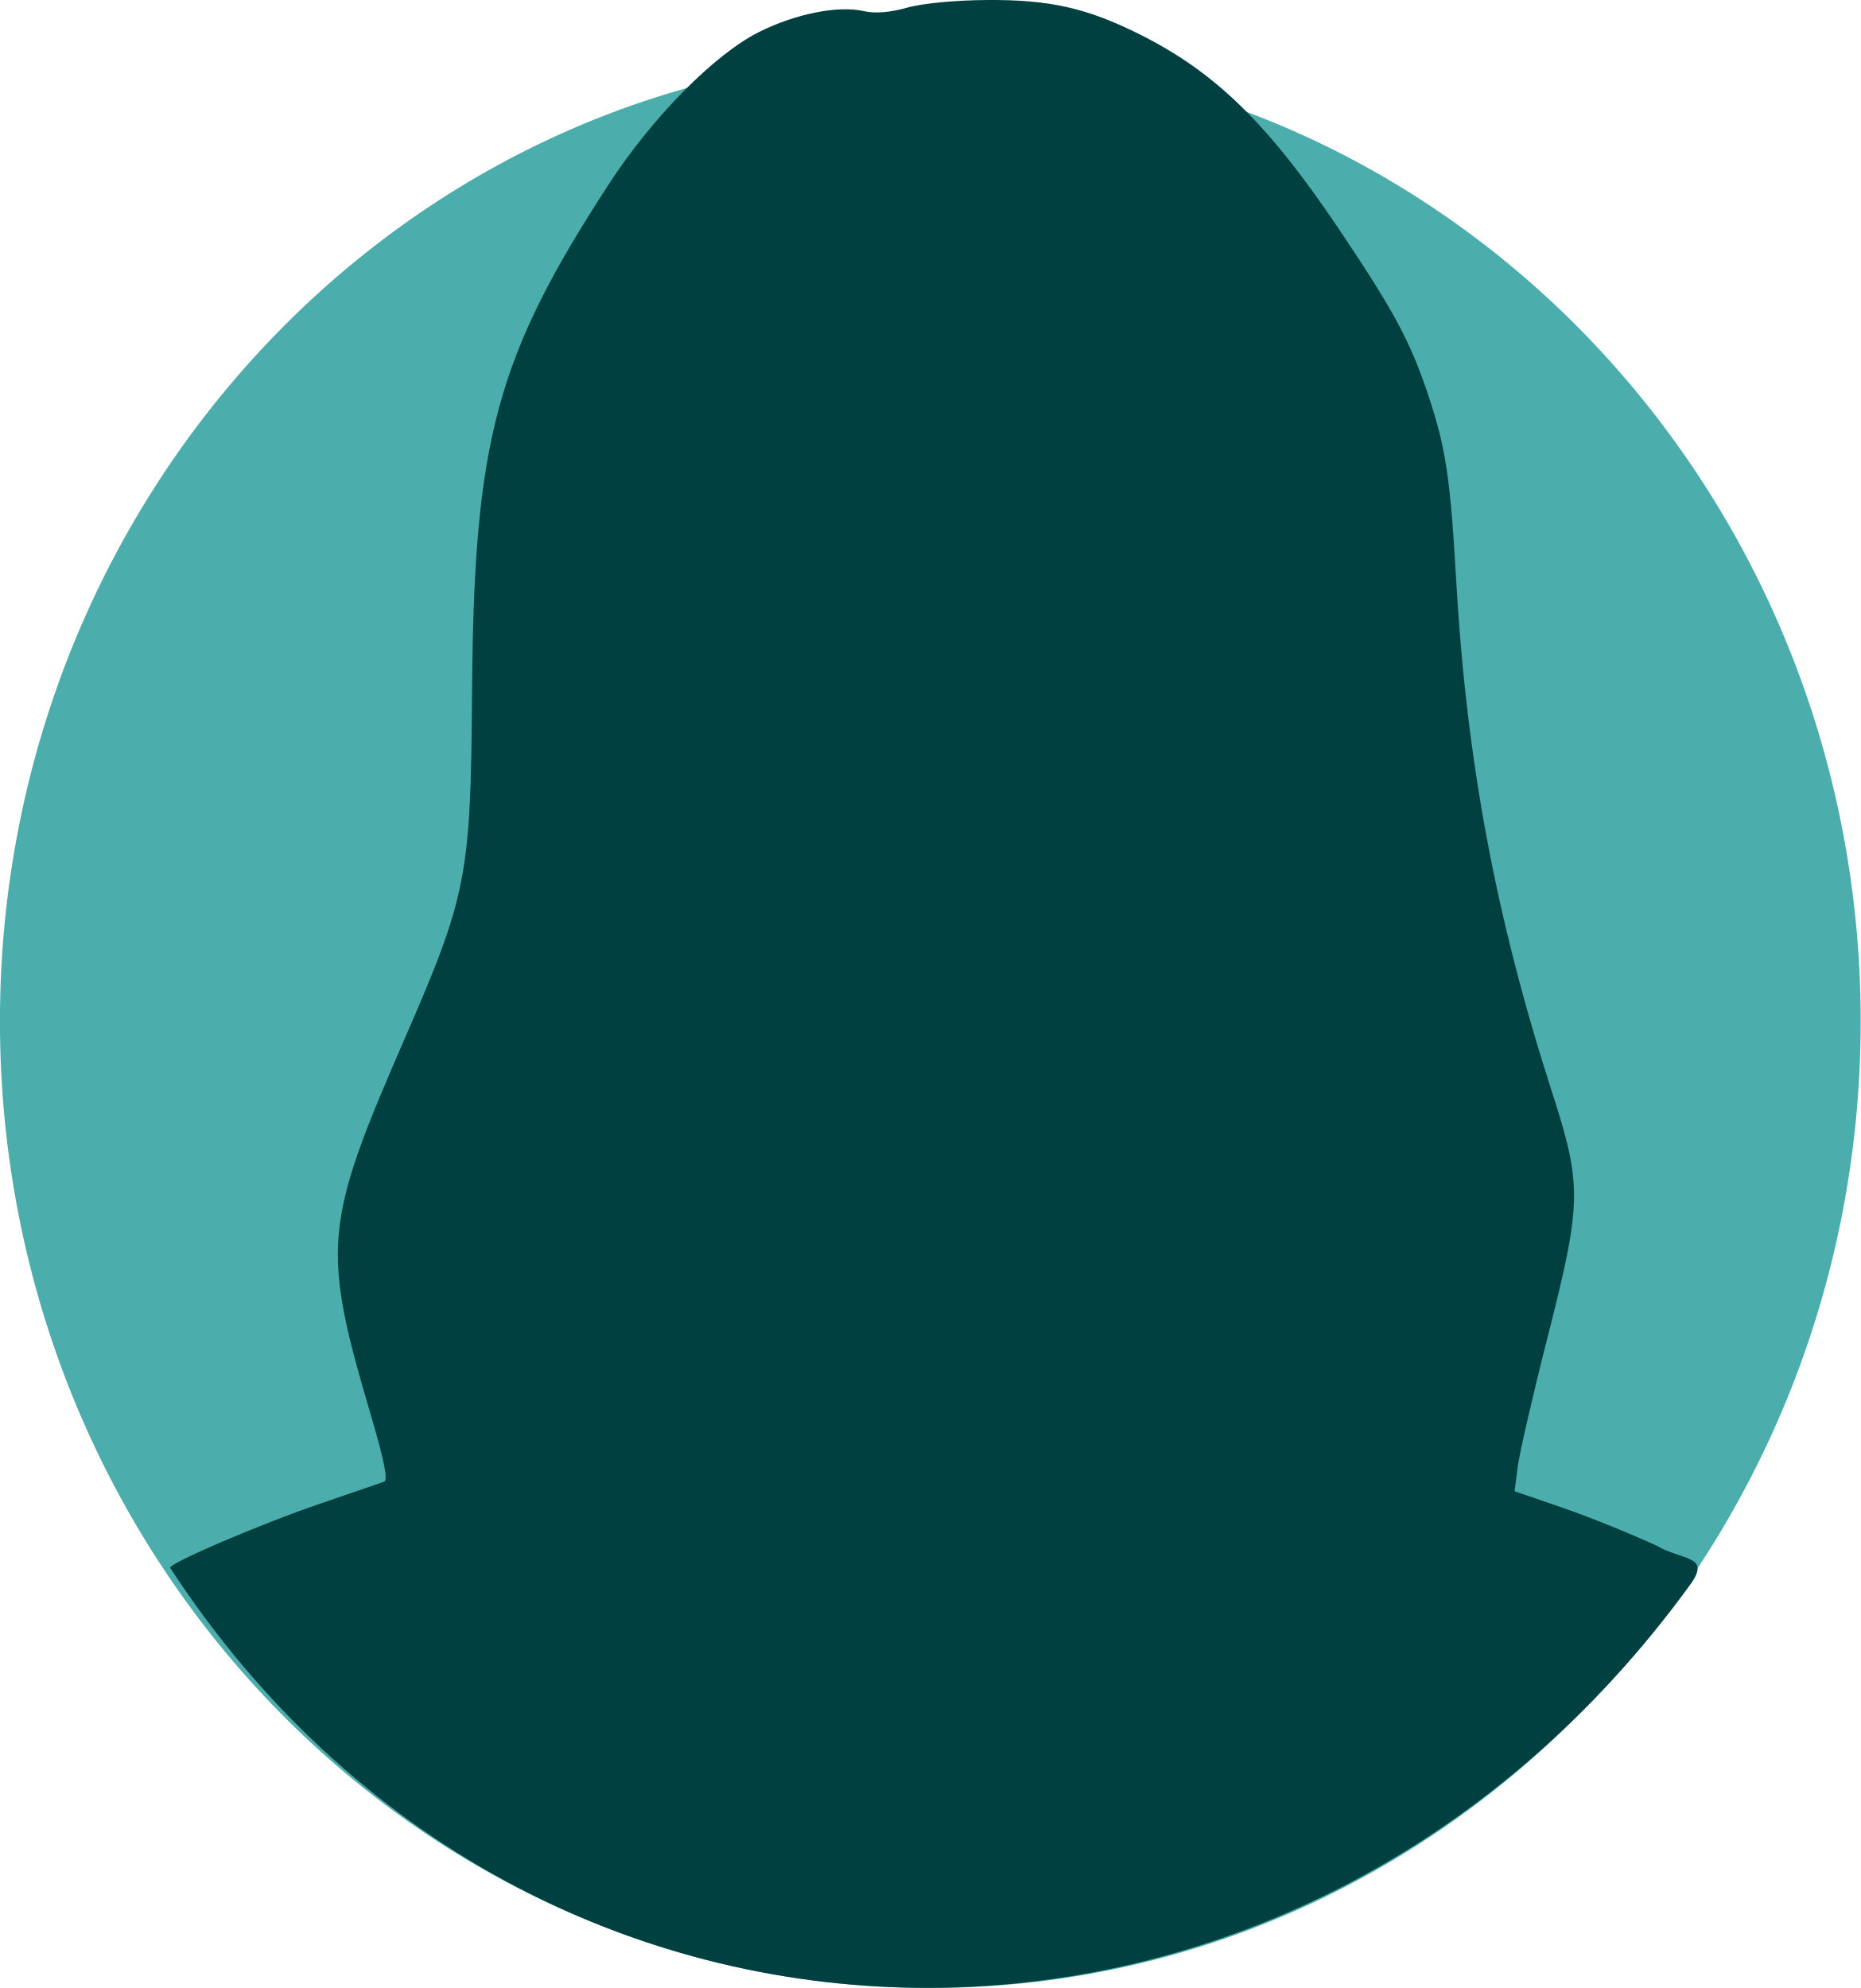
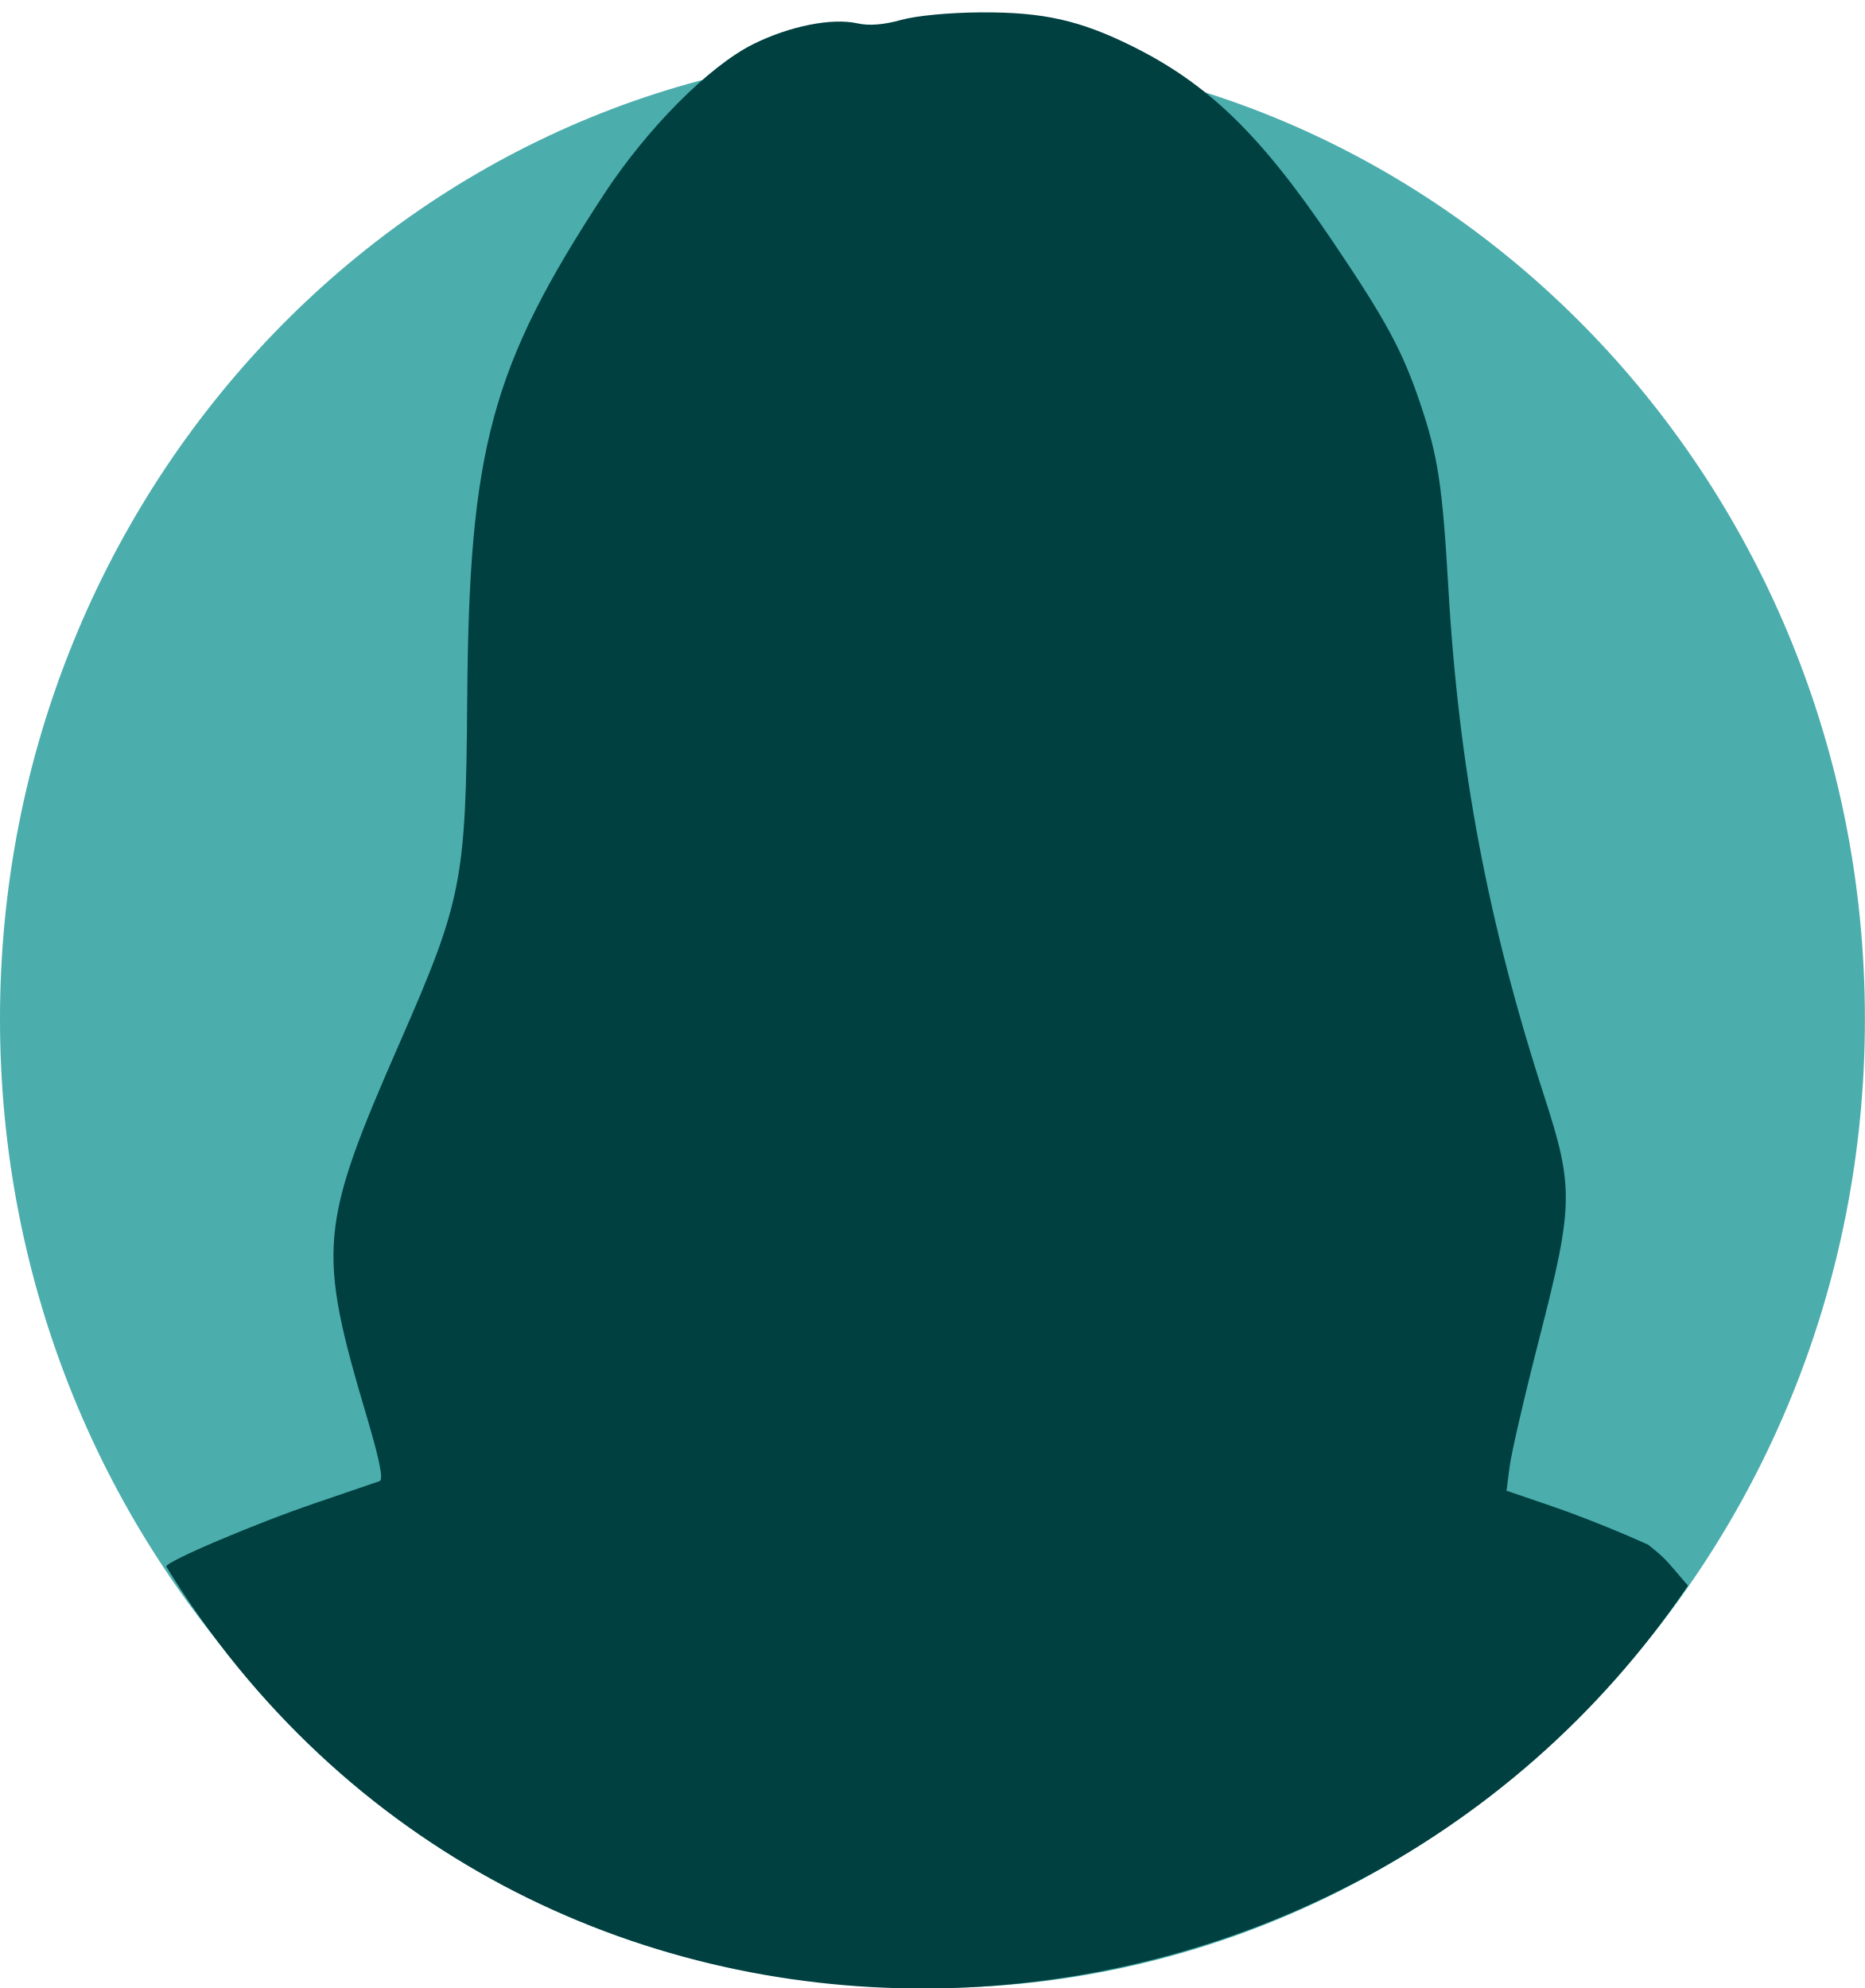
- <svg xmlns="http://www.w3.org/2000/svg" width="32.091mm" height="34.291mm" viewBox="0 0 32.091 34.291" version="1.1" id="svg5" xml:space="preserve">
+ <svg xmlns="http://www.w3.org/2000/svg" width="32.091mm" height="34.215mm" viewBox="0 0 32.091 34.215" version="1.1" id="svg5" xml:space="preserve">
  <defs id="defs2" />
-   <g id="layer1" transform="translate(-66.0699,-124.4969)">
-     <ellipse style="fill:#4cadad;fill-opacity:1;stroke-width:0.294" id="ellipse394" cx="82.115" cy="142.113" rx="16.046" ry="16.675" />
-     <path style="fill:#004040;fill-opacity:1;stroke-width:0.085" d="m 69.003,151.54 c 0.004,-0.09 1.551,-0.751 2.59,-1.107 0.553,-0.189 1.05,-0.36 1.104,-0.379 0.067,-0.024 -0.003,-0.375 -0.223,-1.12 -0.861,-2.914 -0.827,-3.303 0.568,-6.504 1.081,-2.481 1.148,-2.82 1.169,-5.969 0.03,-4.374 0.411,-5.794 2.362,-8.792 0.75,-1.152 1.82,-2.236 2.588,-2.62 0.627,-0.314 1.361,-0.461 1.802,-0.361 0.2,0.045 0.451,0.026 0.752,-0.059 0.267,-0.075 0.833,-0.129 1.383,-0.132 1.077,-0.007 1.716,0.137 2.625,0.591 1.307,0.653 2.213,1.537 3.434,3.353 0.951,1.414 1.235,1.941 1.545,2.869 0.304,0.911 0.381,1.417 0.483,3.204 0.18,3.125 0.683,5.813 1.655,8.829 0.518,1.609 0.513,1.894 -0.082,4.231 -0.252,0.989 -0.482,1.989 -0.512,2.222 l -0.054,0.423 0.83,0.286 c 0.456,0.157 1.185,0.452 1.62,0.654 0.427,0.253 0.931,0.165 0.598,0.645 -6.809,9.422 -20.012,9.281 -26.236,-0.264 z" id="path208" />
-   </g>
+   <ellipse style="fill:#4cadad;fill-opacity:1;stroke-width:0.294" id="path341" cx="16.046" cy="17.54" rx="16.046" ry="16.675" />
+   <path style="fill:#004040;fill-opacity:1;stroke-width:0.084" d="m 2.86,26.96 c 0.004,-0.089 1.543,-0.743 2.576,-1.094 0.55,-0.187 1.045,-0.356 1.098,-0.375 0.067,-0.024 -0.003,-0.37 -0.222,-1.108 -0.856,-2.883 -0.822,-3.267 0.565,-6.433 1.075,-2.454 1.141,-2.789 1.163,-5.904 0.03,-4.326 0.409,-5.731 2.349,-8.696 0.746,-1.139 1.811,-2.212 2.574,-2.591 0.623,-0.31 1.354,-0.456 1.792,-0.357 0.199,0.045 0.449,0.025 0.748,-0.058 0.266,-0.074 0.828,-0.128 1.376,-0.131 1.071,-0.007 1.707,0.136 2.611,0.585 1.3,0.646 2.201,1.52 3.416,3.316 0.946,1.399 1.228,1.92 1.537,2.838 0.303,0.901 0.379,1.402 0.481,3.169 0.179,3.091 0.68,5.75 1.646,8.733 0.516,1.592 0.51,1.874 -0.082,4.185 -0.251,0.979 -0.48,1.968 -0.509,2.198 l -0.054,0.419 0.825,0.283 c 0.454,0.156 1.179,0.447 1.612,0.647 0.314,0.251 0.277,0.229 0.686,0.705 -6.116,9.046 -20.094,9.55 -26.187,-0.328 z" id="path5358" />
</svg>
